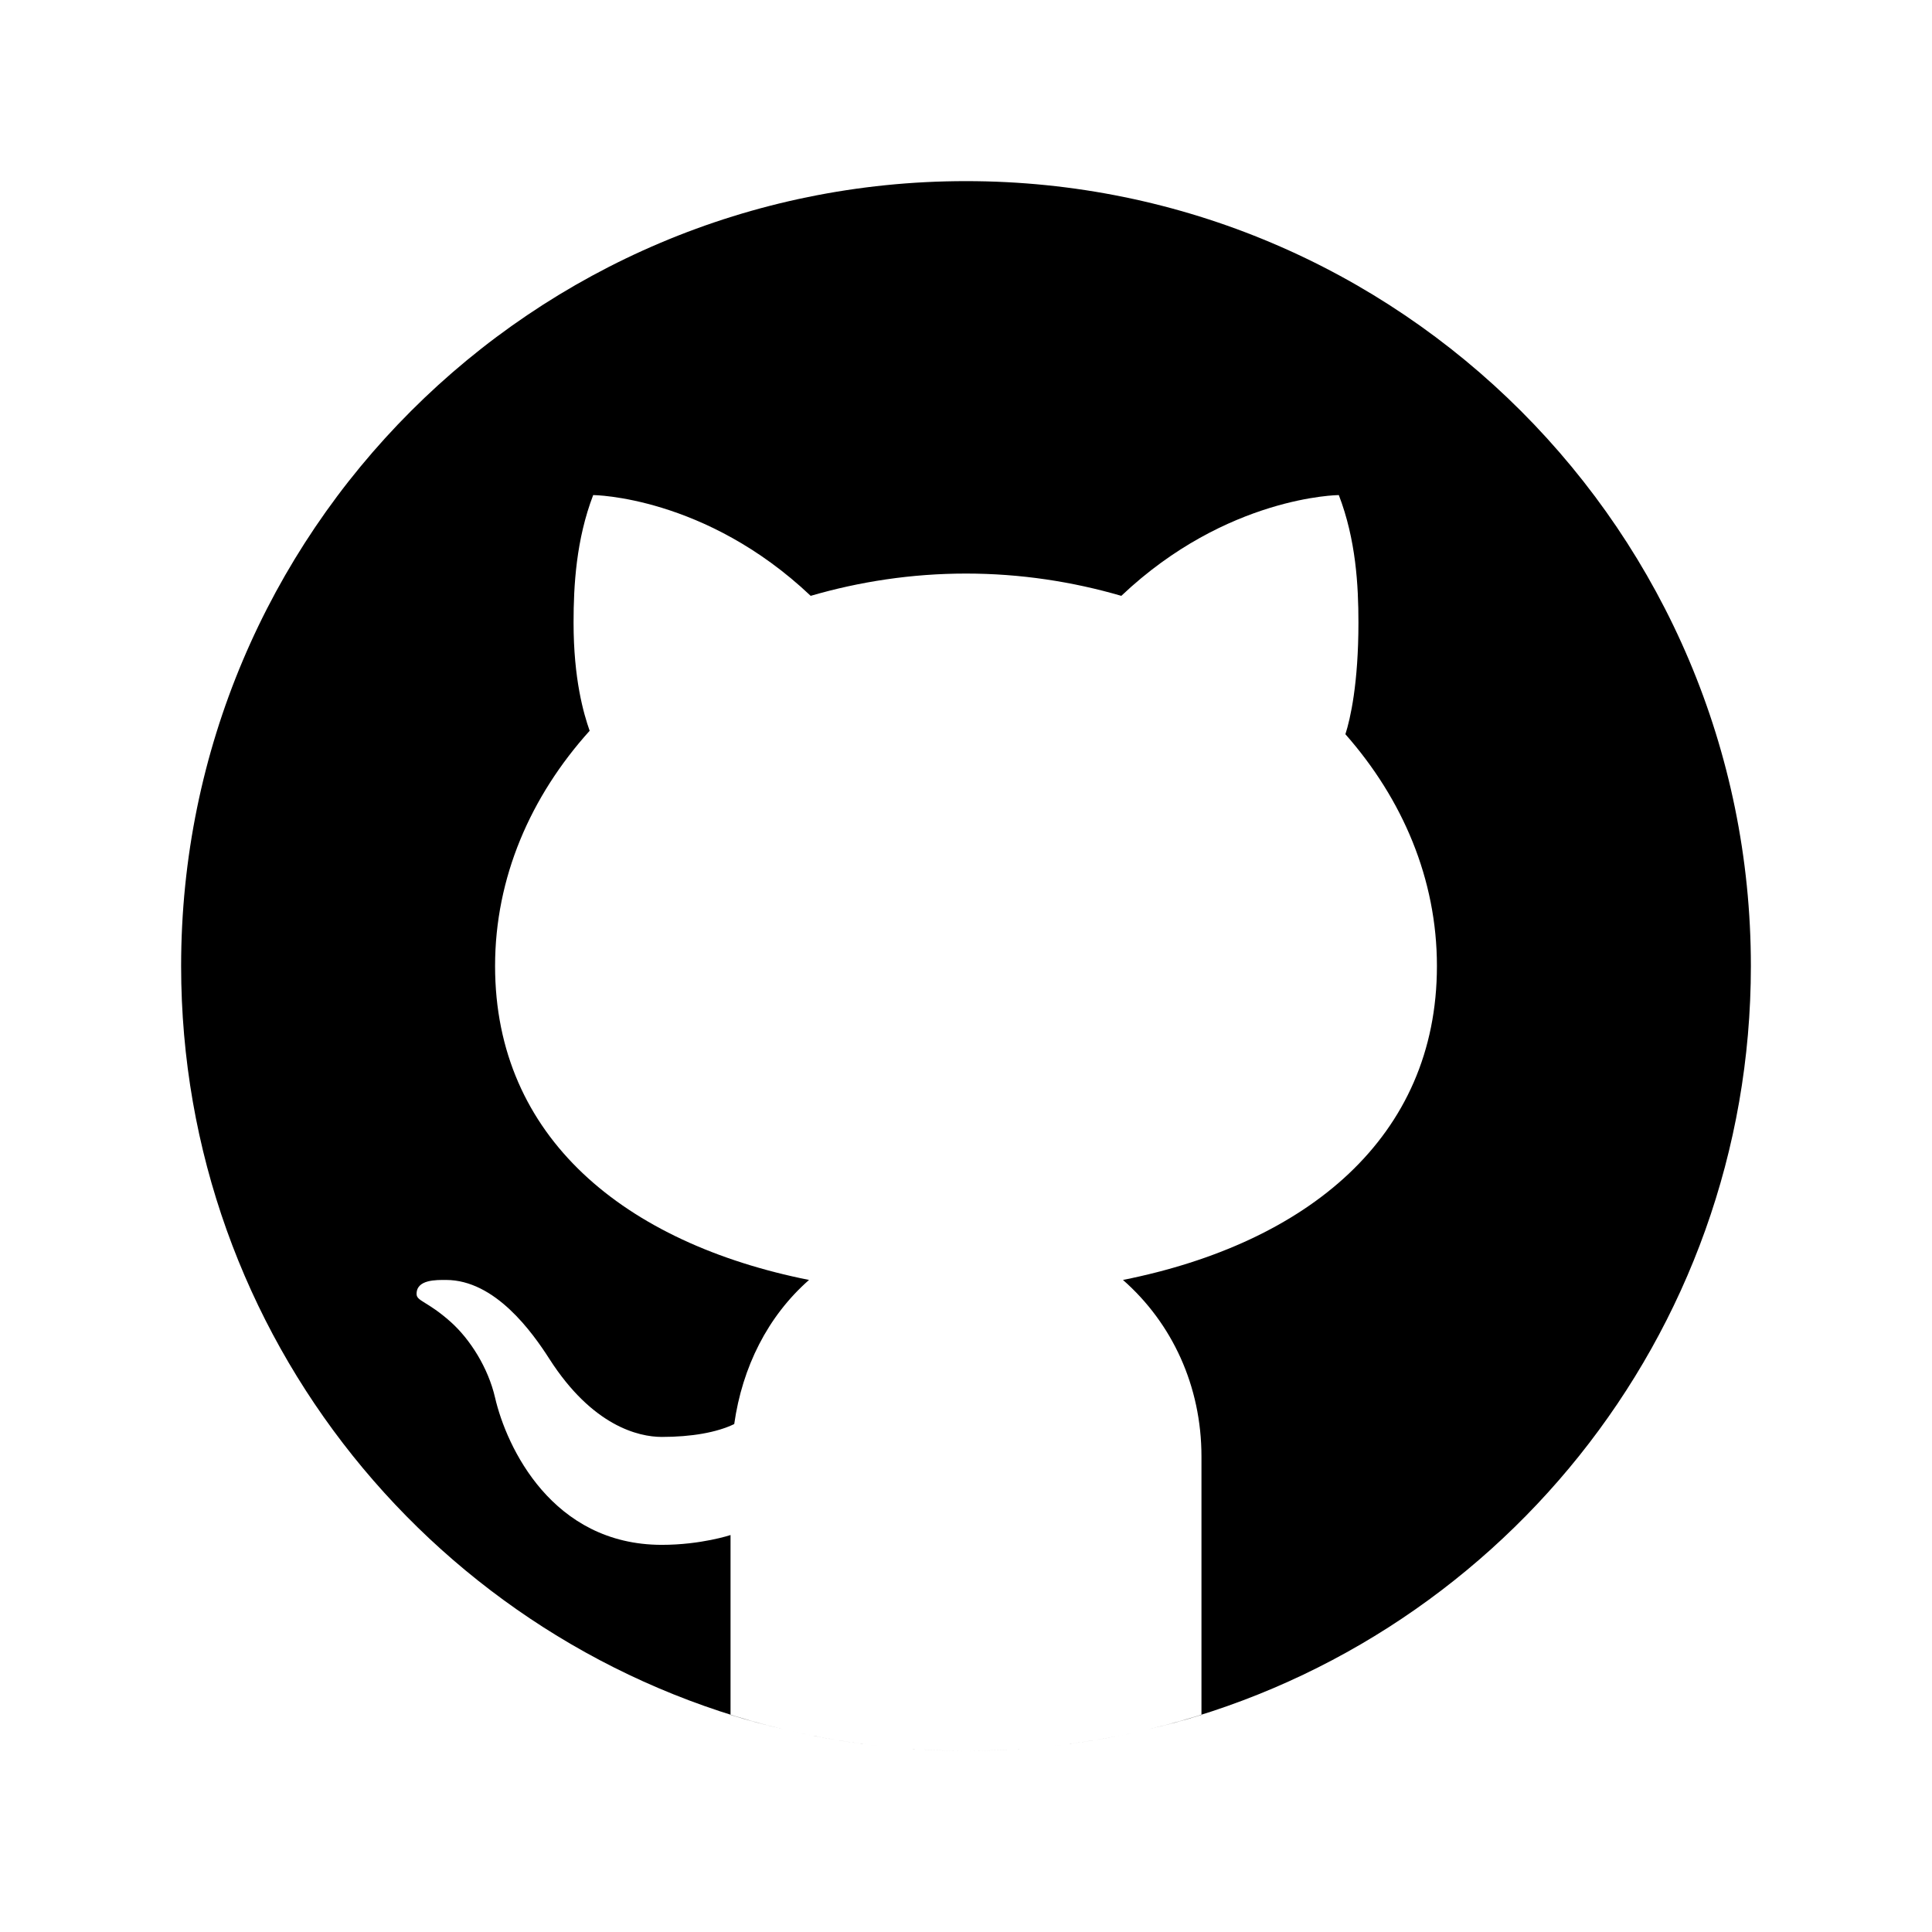
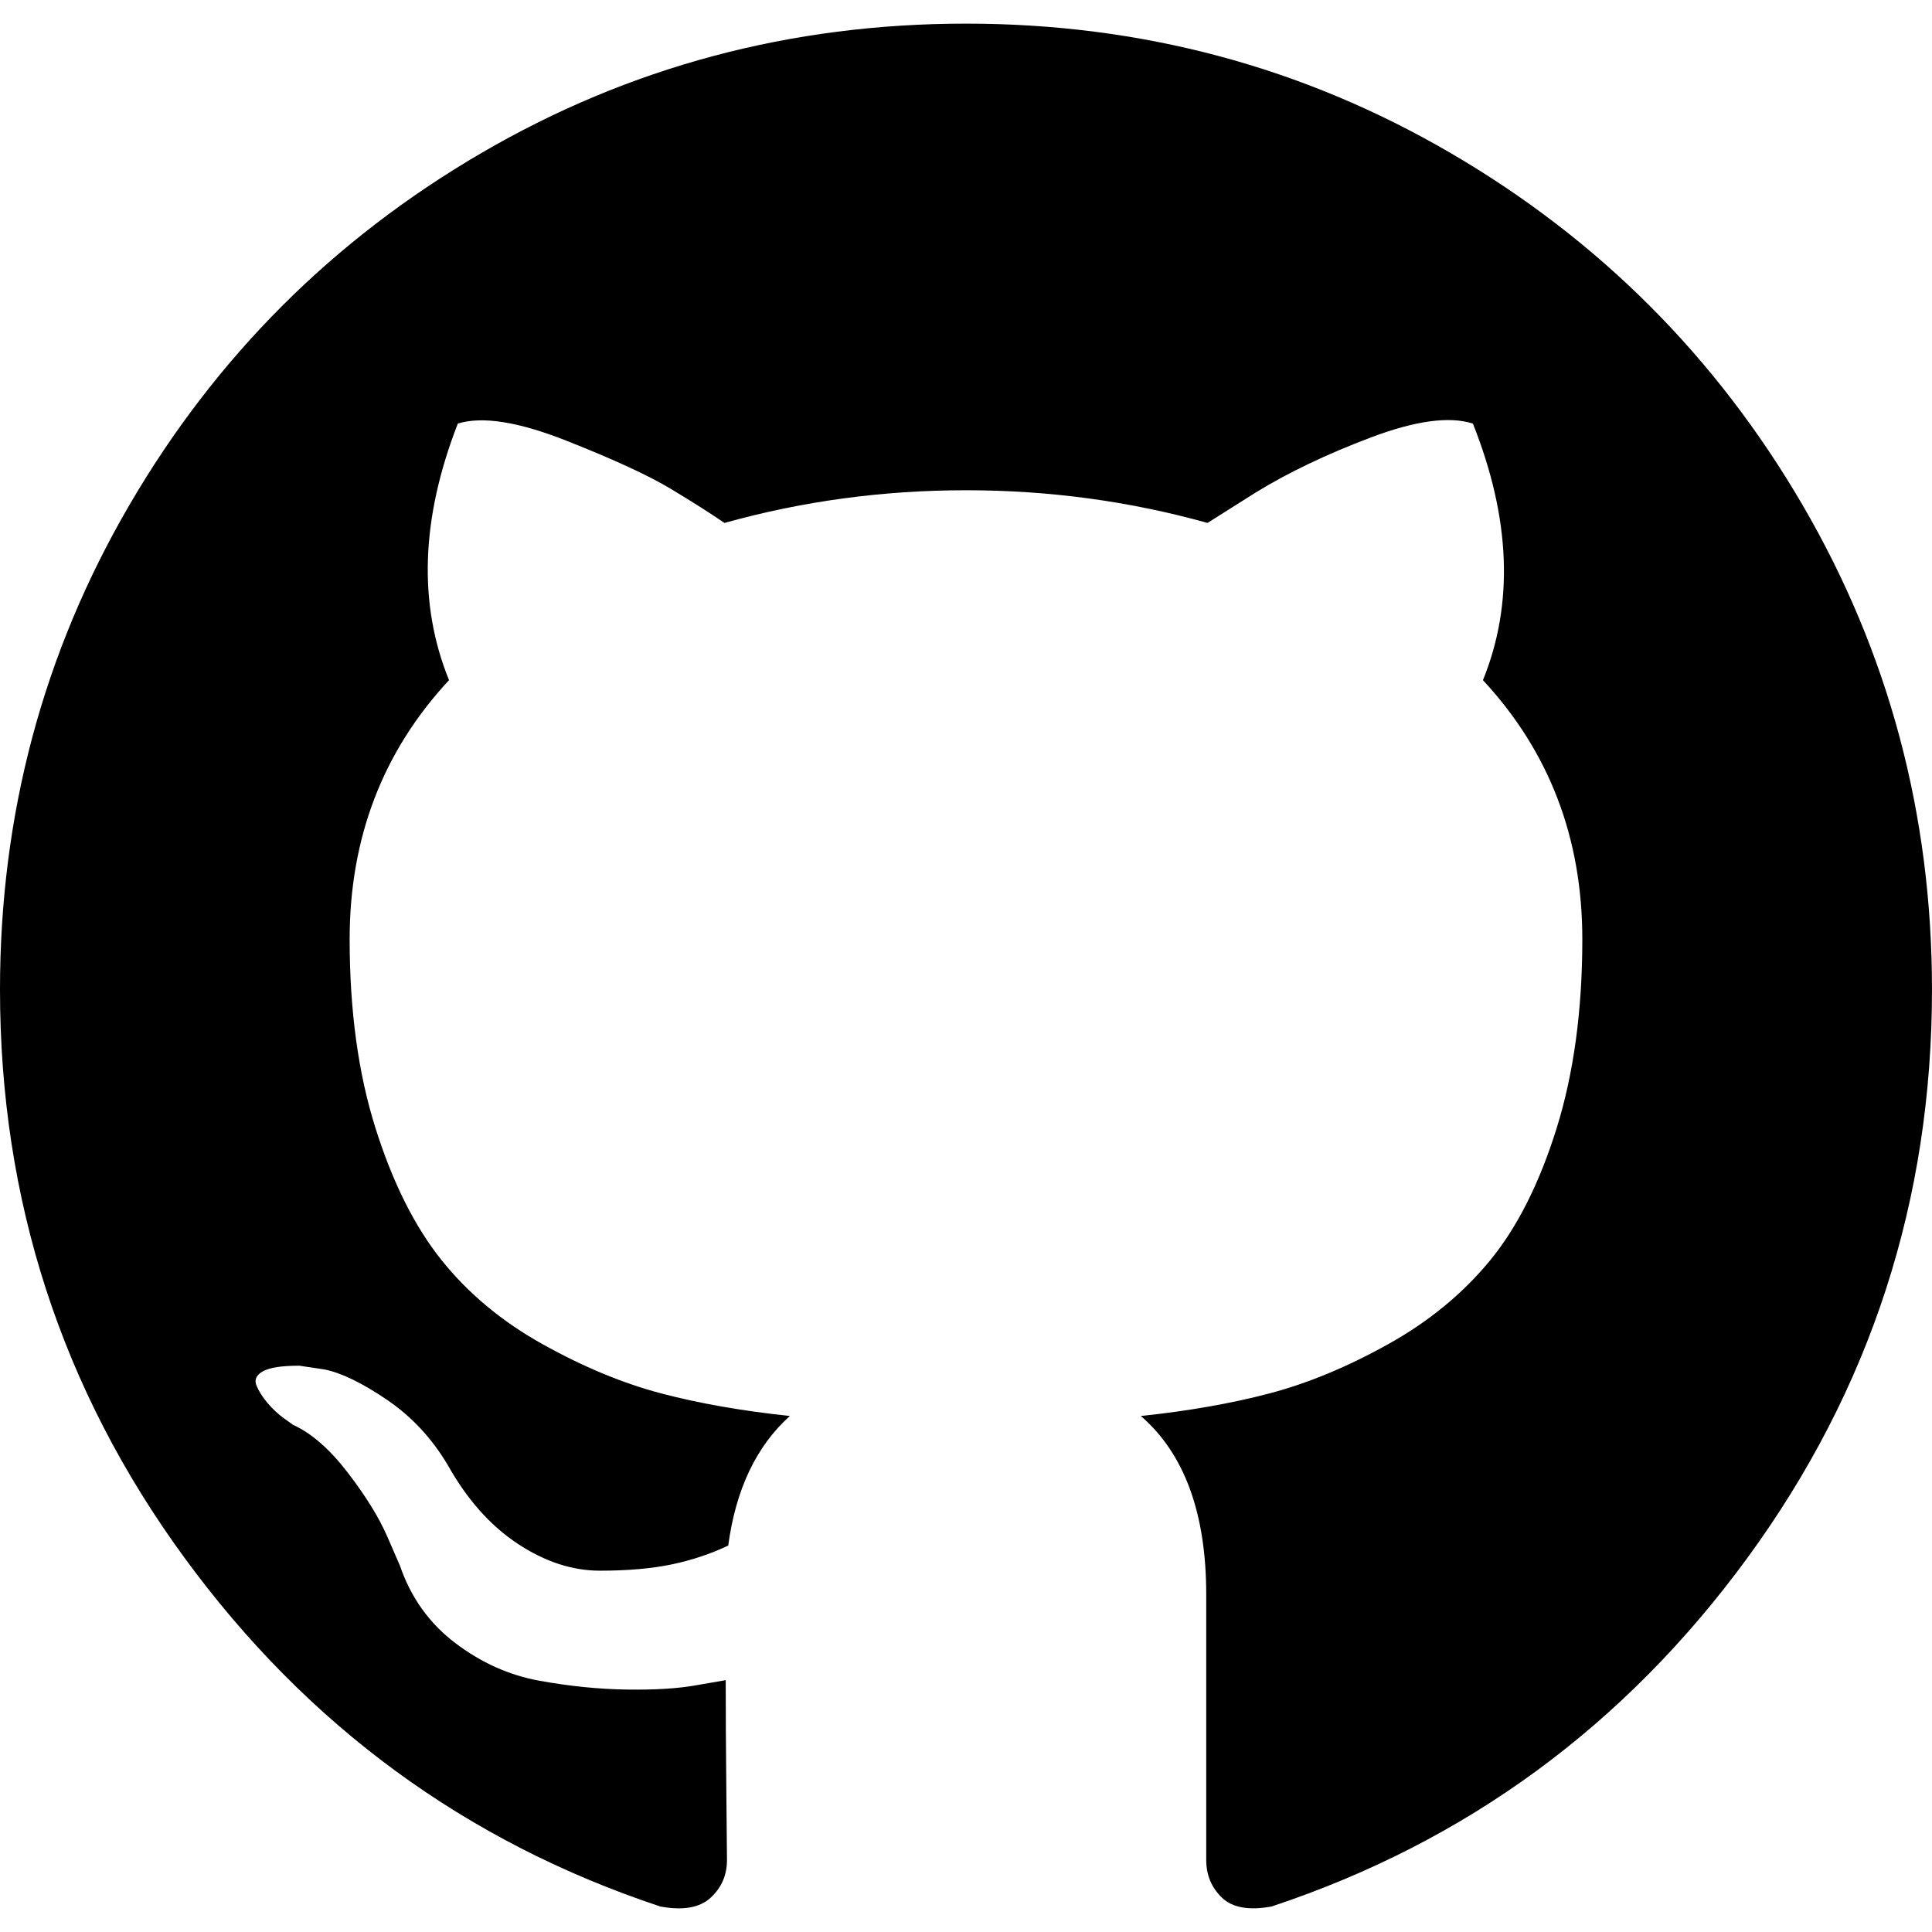
- <svg xmlns="http://www.w3.org/2000/svg" fill="#000000" viewBox="0 0 64 64" width="64px" height="64px">
-   <path d="M32 6C17.641 6 6 17.641 6 32c0 12.277 8.512 22.56 19.955 25.286-.592-.141-1.179-.299-1.755-.479V50.85c0 0-.975.325-2.275.325-3.637 0-5.148-3.245-5.525-4.875-.229-.993-.827-1.934-1.469-2.509-.767-.684-1.126-.686-1.131-.92-.01-.491.658-.471.975-.471 1.625 0 2.857 1.729 3.429 2.623 1.417 2.207 2.938 2.577 3.721 2.577.975 0 1.817-.146 2.397-.426.268-1.888 1.108-3.57 2.478-4.774-6.097-1.219-10.4-4.716-10.4-10.4 0-2.928 1.175-5.619 3.133-7.792C19.333 23.641 19 22.494 19 20.625c0-1.235.086-2.751.65-4.225 0 0 3.708.026 7.205 3.338C28.469 19.268 30.196 19 32 19s3.531.268 5.145.738c3.497-3.312 7.205-3.338 7.205-3.338.567 1.474.65 2.99.65 4.225 0 2.015-.268 3.19-.432 3.697C46.466 26.475 47.6 29.124 47.6 32c0 5.684-4.303 9.181-10.4 10.4 1.628 1.43 2.6 3.513 2.6 5.85v8.557c-.576.181-1.162.338-1.755.479C49.488 54.56 58 44.277 58 32 58 17.641 46.359 6 32 6zM33.813 57.93C33.214 57.972 32.61 58 32 58 32.61 58 33.213 57.971 33.813 57.93zM37.786 57.346c-1.164.265-2.357.451-3.575.554C35.429 57.797 36.622 57.61 37.786 57.346zM32 58c-.61 0-1.214-.028-1.813-.07C30.787 57.971 31.39 58 32 58zM29.788 57.9c-1.217-.103-2.411-.289-3.574-.554C27.378 57.61 28.571 57.797 29.788 57.9z" />
+ <svg xmlns="http://www.w3.org/2000/svg" version="1.1" id="Capa_1" x="0px" y="0px" width="438.549px" height="438.549px" viewBox="0 0 438.549 438.549" style="enable-background:new 0 0 438.549 438.549;" xml:space="preserve">
+   <g>
+     <path d="M409.132,114.573c-19.608-33.596-46.205-60.194-79.798-79.8C295.736,15.166,259.057,5.365,219.271,5.365   c-39.781,0-76.472,9.804-110.063,29.408c-33.596,19.605-60.192,46.204-79.8,79.8C9.803,148.168,0,184.854,0,224.63   c0,47.78,13.94,90.745,41.827,128.906c27.884,38.164,63.906,64.572,108.063,79.227c5.14,0.954,8.945,0.283,11.419-1.996   c2.475-2.282,3.711-5.14,3.711-8.562c0-0.571-0.049-5.708-0.144-15.417c-0.098-9.709-0.144-18.179-0.144-25.406l-6.567,1.136   c-4.187,0.767-9.469,1.092-15.846,1c-6.374-0.089-12.991-0.757-19.842-1.999c-6.854-1.231-13.229-4.086-19.13-8.559   c-5.898-4.473-10.085-10.328-12.56-17.556l-2.855-6.57c-1.903-4.374-4.899-9.233-8.992-14.559   c-4.093-5.331-8.232-8.945-12.419-10.848l-1.999-1.431c-1.332-0.951-2.568-2.098-3.711-3.429c-1.142-1.331-1.997-2.663-2.568-3.997   c-0.572-1.335-0.098-2.43,1.427-3.289c1.525-0.859,4.281-1.276,8.28-1.276l5.708,0.853c3.807,0.763,8.516,3.042,14.133,6.851   c5.614,3.806,10.229,8.754,13.846,14.842c4.38,7.806,9.657,13.754,15.846,17.847c6.184,4.093,12.419,6.136,18.699,6.136   c6.28,0,11.704-0.476,16.274-1.423c4.565-0.952,8.848-2.383,12.847-4.285c1.713-12.758,6.377-22.559,13.988-29.41   c-10.848-1.14-20.601-2.857-29.264-5.14c-8.658-2.286-17.605-5.996-26.835-11.14c-9.235-5.137-16.896-11.516-22.985-19.126   c-6.09-7.614-11.088-17.61-14.987-29.979c-3.901-12.374-5.852-26.648-5.852-42.826c0-23.035,7.52-42.637,22.557-58.817   c-7.044-17.318-6.379-36.732,1.997-58.24c5.52-1.715,13.706-0.428,24.554,3.853c10.85,4.283,18.794,7.952,23.84,10.994   c5.046,3.041,9.089,5.618,12.135,7.708c17.705-4.947,35.976-7.421,54.818-7.421s37.117,2.474,54.823,7.421l10.849-6.849   c7.419-4.57,16.18-8.758,26.262-12.565c10.088-3.805,17.802-4.853,23.134-3.138c8.562,21.509,9.325,40.922,2.279,58.24   c15.036,16.18,22.559,35.787,22.559,58.817c0,16.178-1.958,30.497-5.853,42.966c-3.9,12.471-8.941,22.457-15.125,29.979   c-6.191,7.521-13.901,13.85-23.131,18.986c-9.232,5.14-18.182,8.85-26.84,11.136c-8.662,2.286-18.415,4.004-29.263,5.146   c9.894,8.562,14.842,22.077,14.842,40.539v60.237c0,3.422,1.19,6.279,3.572,8.562c2.379,2.279,6.136,2.95,11.276,1.995   c44.163-14.653,80.185-41.062,108.068-79.226c27.88-38.161,41.825-81.126,41.825-128.906   C438.536,184.851,428.728,148.168,409.132,114.573z" />
+   </g>
+   <g>
+ </g>
+   <g>
+ </g>
+   <g>
+ </g>
+   <g>
+ </g>
+   <g>
+ </g>
+   <g>
+ </g>
+   <g>
+ </g>
+   <g>
+ </g>
+   <g>
+ </g>
+   <g>
+ </g>
+   <g>
+ </g>
+   <g>
+ </g>
+   <g>
+ </g>
+   <g>
+ </g>
+   <g>
+ </g>
</svg>
